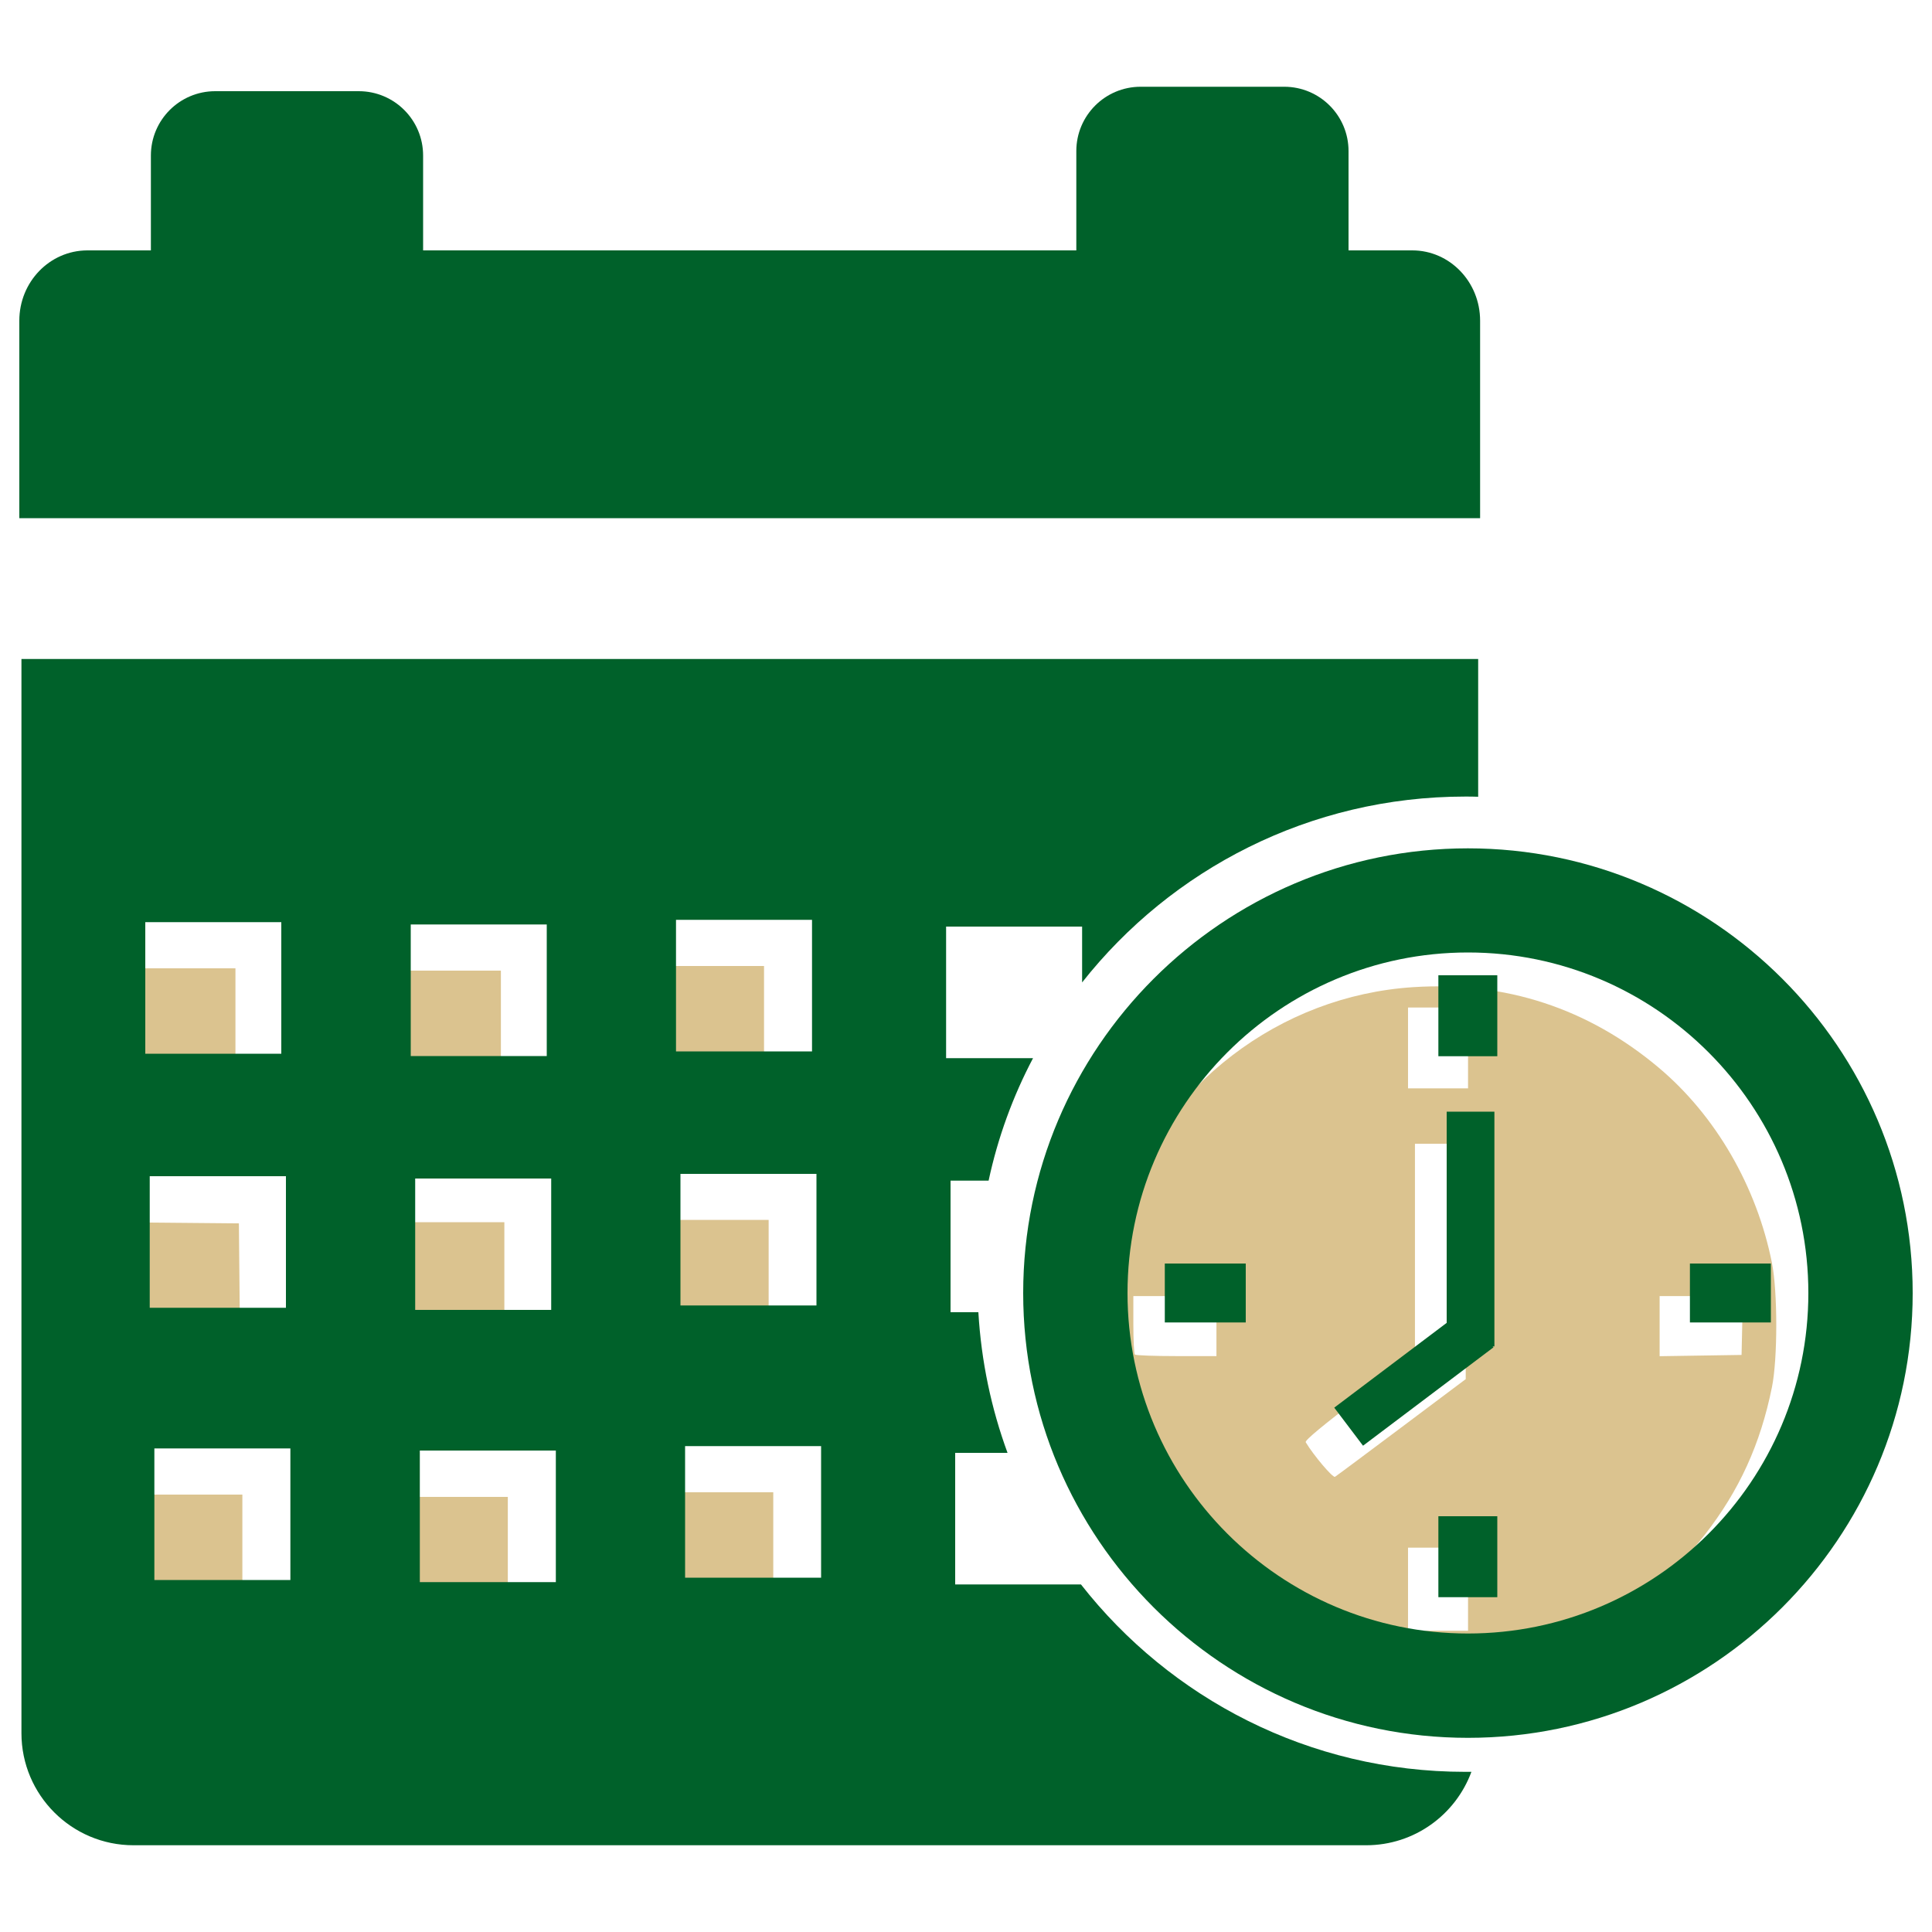
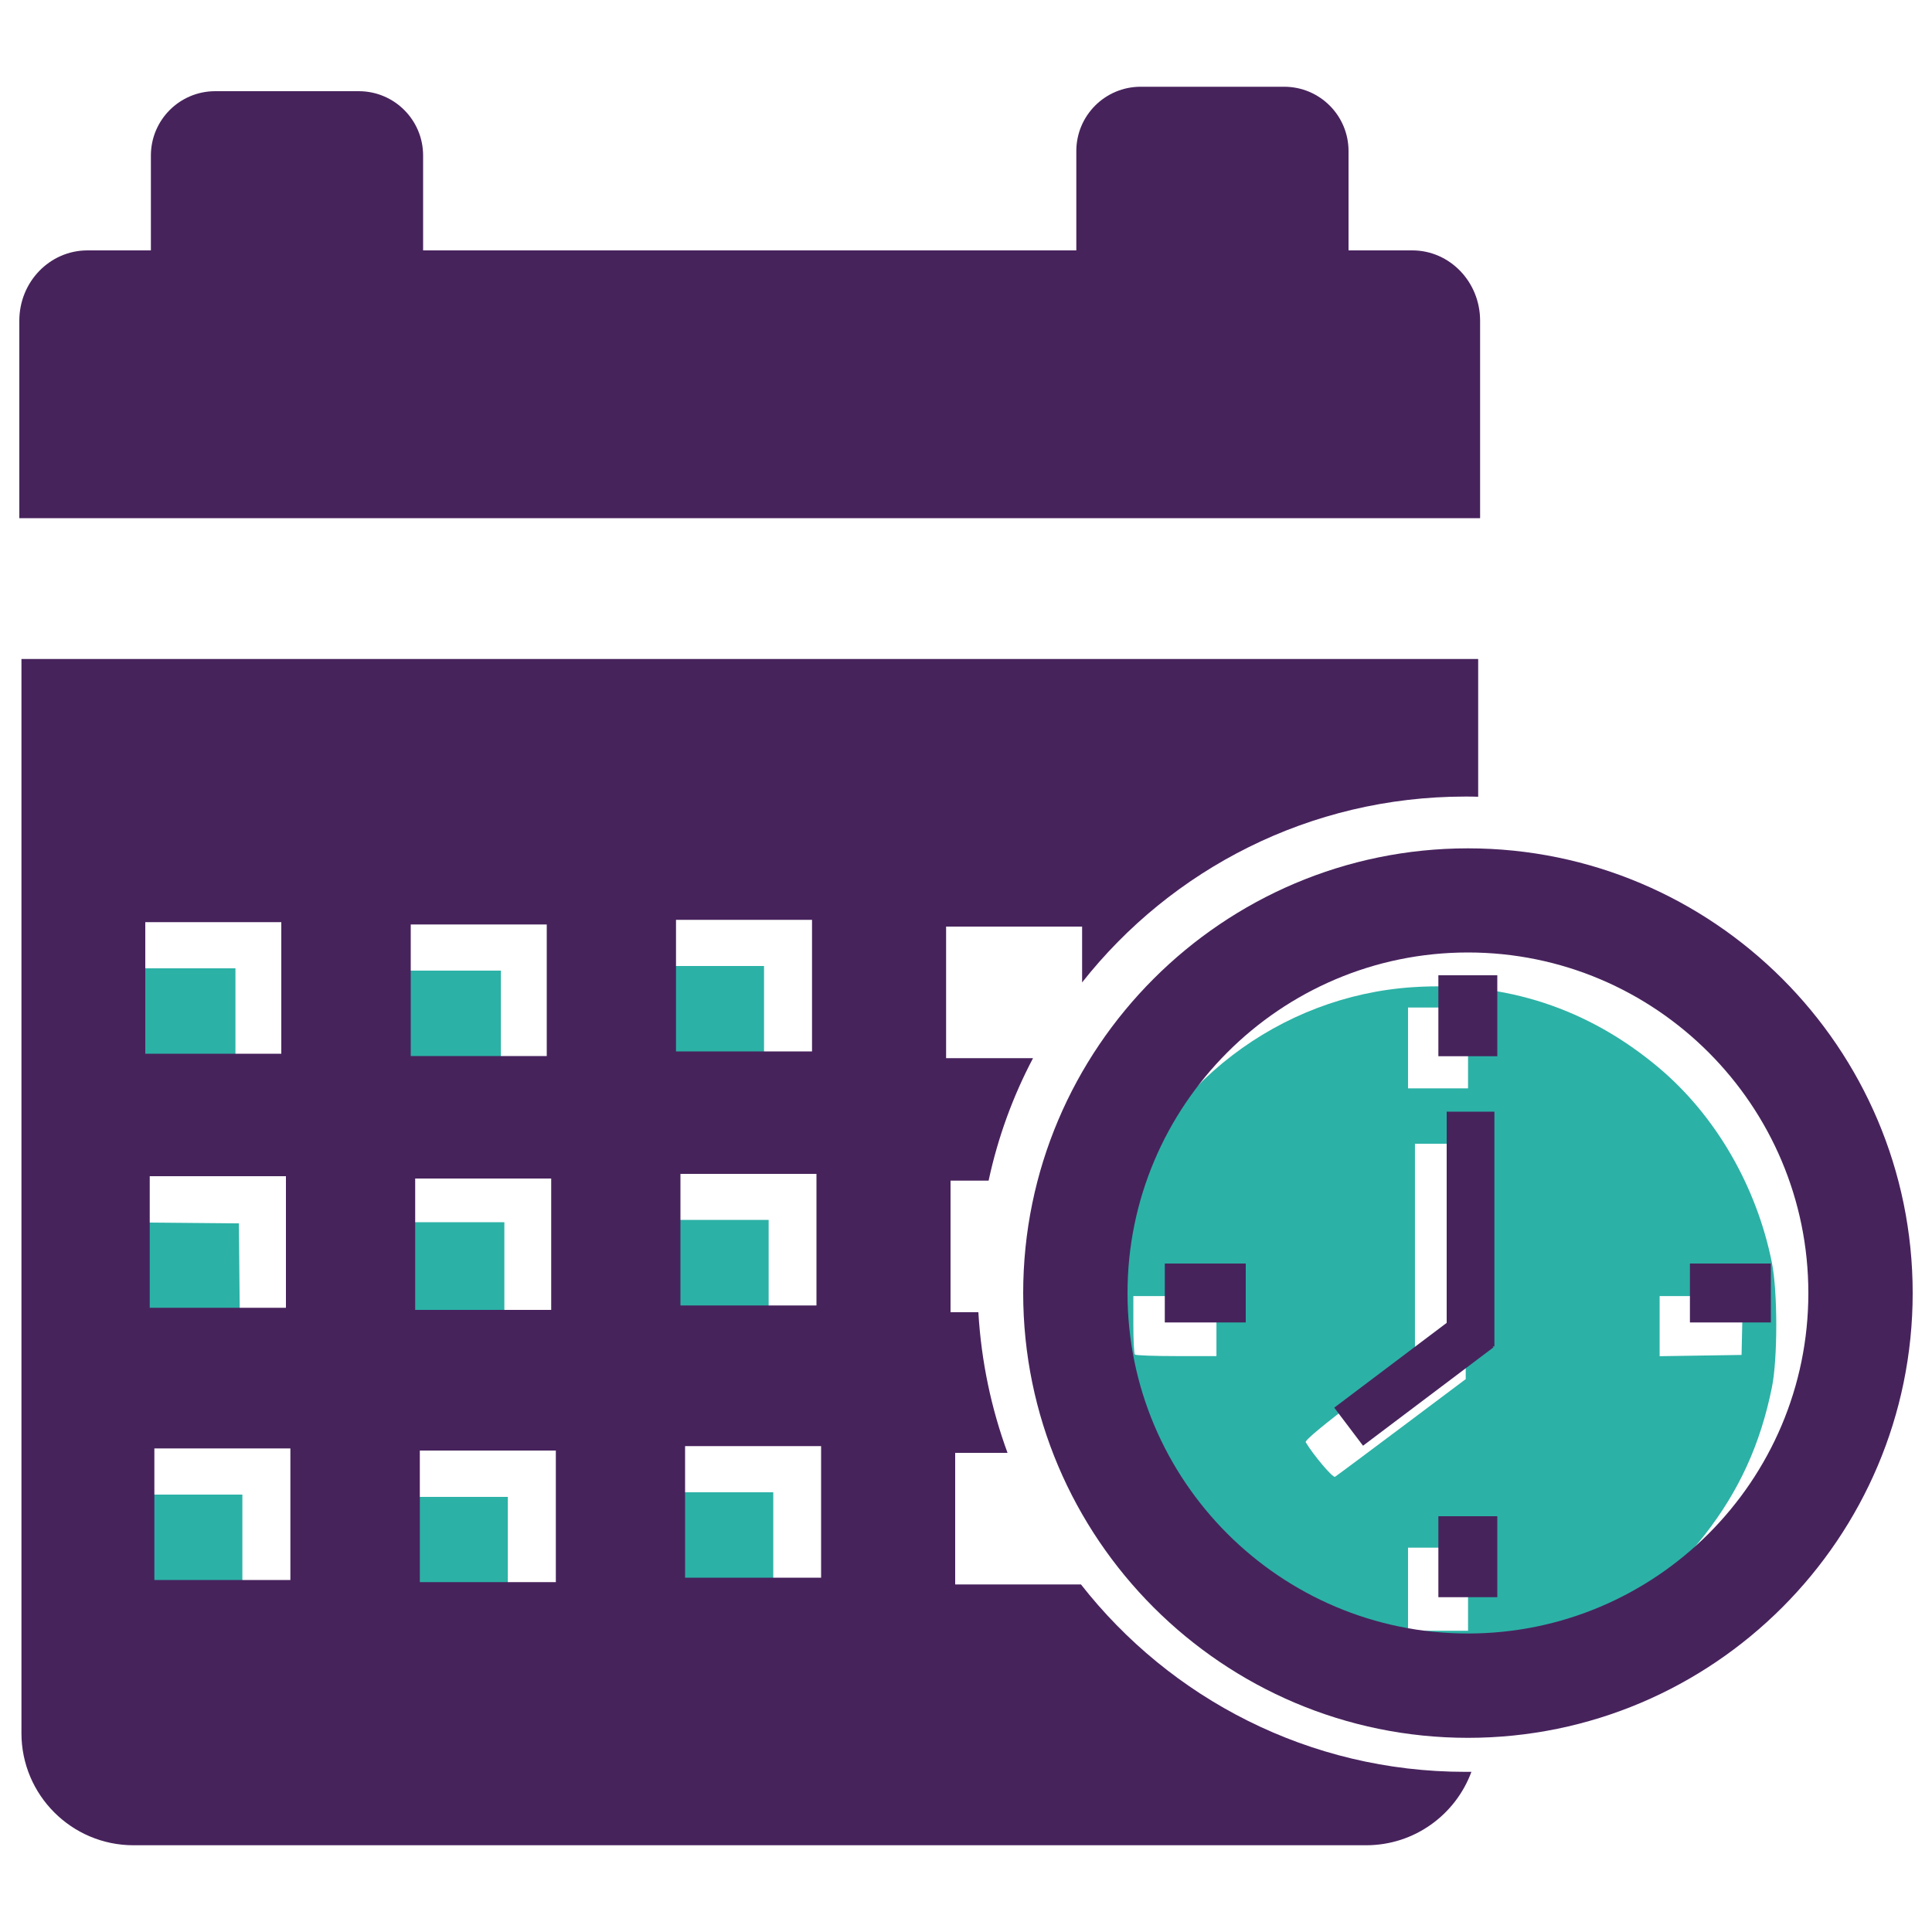
<svg xmlns="http://www.w3.org/2000/svg" version="1.1" x="0px" y="0px" viewBox="0 0 1000 1000" enable-background="new 0 0 1000 1000" xml:space="preserve" id="svg28">
  <defs id="defs32" />
-   <path style="fill:#dbc38f;fill-opacity:1;stroke:none;stroke-width:1;paint-order:markers fill stroke" d="M 51.374,535.245 V 501.195 H 86.619 121.864 v 34.05 34.05 H 86.619 51.374 Z" id="path2464" />
-   <path style="fill:#dbc38f;fill-opacity:1;stroke:none;stroke-width:1;paint-order:markers fill stroke" d="m 188.769,536.44 v -34.05 h 35.245 35.245 v 34.05 34.05 h -35.245 -35.245 z" id="path2466" />
-   <path style="fill:#dbc38f;fill-opacity:1;stroke:none;stroke-width:1;paint-order:markers fill stroke" d="M 326.165,534.05 V 500 h 34.648 34.648 v 34.05 34.05 h -34.648 -34.648 z" id="path2468" />
-   <path style="fill:#dbc38f;fill-opacity:1;stroke:none;stroke-width:1;paint-order:markers fill stroke" d="m 53.763,666.649 v -34.068 l 34.946,0.317 34.946,0.317 0.317,33.751 0.317,33.751 H 89.027 53.763 Z" id="path2470" />
-   <path style="fill:#dbc38f;fill-opacity:1;stroke:none;stroke-width:1;paint-order:markers fill stroke" d="m 189.964,667.861 v -35.245 h 35.544 35.544 v 35.245 35.245 h -35.544 -35.544 z" id="path2474" />
-   <path style="fill:#dbc38f;fill-opacity:1;stroke:none;stroke-width:1;paint-order:markers fill stroke" d="m 328.554,665.472 v -34.05 h 34.648 34.648 v 34.05 34.05 h -34.648 -34.648 z" id="path2476" />
-   <path style="fill:#dbc38f;fill-opacity:1;stroke:none;stroke-width:1;paint-order:markers fill stroke" d="m 56.153,807.646 v -34.05 h 34.648 34.648 v 34.05 34.05 H 90.8 56.153 Z" id="path2478" />
-   <path style="fill:#dbc38f;fill-opacity:1;stroke:none;stroke-width:1;paint-order:markers fill stroke" d="m 193.548,808.841 v -34.05 h 34.648 34.648 v 34.05 34.05 h -34.648 -34.648 z" id="path2480" />
-   <path style="fill:#dbc38f;fill-opacity:1;stroke:none;stroke-width:1;paint-order:markers fill stroke" d="m 330.944,806.452 v -34.05 h 34.648 34.648 v 34.05 34.05 H 365.591 330.944 Z" id="path2482" />
-   <path style="fill:#dbc38f;fill-opacity:1;stroke:none;stroke-width:1;paint-order:markers fill stroke" d="m 728.793,861.297 c -28.852,-3.437 -57.006,-12.995 -78.138,-26.527 -33.586,-21.506 -60.603,-55.804 -72.963,-92.622 -6.672,-19.876 -8.274,-30.588 -8.338,-55.769 -0.066,-25.793 1.773,-37.558 9.129,-58.4 23.419,-66.362 83.841,-112.574 153.017,-117.032 47.695,-3.073 90.53,10.974 127.035,41.661 29.445,24.752 50.722,61.445 58.623,101.099 2.983,14.968 2.984,49.513 0.002,64.289 -5.939,29.435 -16.955,53.611 -34.859,76.507 -32.226,41.211 -80.651,65.53 -133.167,66.877 -8.888,0.228 -18.043,0.19 -20.342,-0.084 z m 31.063,-38.717 v -21.505 h -15.532 -15.532 v 21.505 21.505 h 15.532 15.532 z m -34.349,-83.881 33.154,-24.873 v -60.916 -60.916 h -13.142 -13.142 v 54.827 54.827 l -28.698,21.712 c -18.559,14.041 -28.398,22.213 -27.849,23.13 4.044,6.756 14.052,18.568 15.164,17.899 0.747,-0.45 16.278,-12.01 34.513,-25.69 z m -95.878,-52.319 v -15.532 h -21.505 -21.505 v 14.735 c 0,8.104 0.358,15.094 0.796,15.532 0.438,0.438 10.115,0.796 21.505,0.796 h 20.709 z m 272.138,-0.299 0.334,-15.233 h -21.541 -21.541 v 15.559 15.559 l 21.207,-0.326 21.207,-0.326 z M 759.857,542.413 v -20.908 h -15.532 -15.532 v 20.908 20.908 h 15.532 15.532 z" id="path2393" />
-   <g id="g26" style="fill:#00612a;fill-opacity:1;stroke:none">
-     <path d="M766.1,268.2V166c0-20.1-15.7-36.4-35.1-36.4H45.1C25.7,129.7,10,145.9,10,166v102.2H766.1z" id="path4" style="fill:#00612a;fill-opacity:1;stroke:none" />
-     <path d="M219,152.5c0,18.4-14.9,33.3-33.3,33.3h-74.3c-18.4,0-33.3-14.9-33.3-33.3v-72c0-18.4,14.9-33.3,33.3-33.3h74.3c18.4,0,33.3,14.9,33.3,33.3V152.5z" id="path6" style="fill:#00612a;fill-opacity:1;stroke:none" />
-     <path d="M698,150.2c0,18.4-14.9,33.3-33.3,33.3h-74.3c-18.4,0-33.3-14.9-33.3-33.3v-72c0-18.4,14.9-33.3,33.3-33.3h74.3c18.4,0,33.3,14.9,33.3,33.3V150.2z" id="path8" style="fill:#00612a;fill-opacity:1;stroke:none" />
-     <path d="M758.4,917.1c-80.8,0-152.7-38-198.9-97h-65.1V752h27.1c-8.4-22.9-13.6-47.3-15.1-72.8H492v-68.1h19.7c4.8-22.4,12.6-43.7,23-63.4h-45v-68.1h70.4v28.9c46.2-58.6,117.9-96.2,198.3-96.2c2.2,0,4.5,0,6.7,0.1v-71.3h-754v556c0,32,26,58,58,58h638c25,0,46.3-15.8,54.5-38C760.5,917.1,759.4,917.1,758.4,917.1z M75.2,477.3h70.4v68.1H75.2V477.3z M77.5,608.8H148v68.1H77.5V608.8z M150.3,817.8H79.9v-68.1h70.4V817.8z M212.5,478.5H283v68.1h-70.4V478.5z M214.9,610h70.4V678h-70.4V610z M287.7,818.9h-70.4v-68.1h70.4V818.9z M349.9,476.1h70.4v68.1h-70.4V476.1z M352.2,607.6h70.4v68.1h-70.4V607.6z M425,816.6h-70.4v-68.1H425V816.6z" id="path10" style="fill:#00612a;fill-opacity:1;stroke:none" />
-     <path d="M759.8,439.1c-126.9,0-230.2,103.3-230.2,230.2c0,126.9,103.3,230.2,230.2,230.2c126.9,0,230.2-103.3,230.2-230.2C990,542.3,886.7,439.1,759.8,439.1L759.8,439.1z M759.8,845.5c-97.2,0-176.2-79.1-176.2-176.2S662.6,493,759.8,493C857,493,936,572.1,936,669.3S857,845.5,759.8,845.5L759.8,845.5z" id="path12" style="fill:#00612a;fill-opacity:1;stroke:none" />
-     <path d="M602.9,654h41.9v30.5h-41.9V654z" id="path14" style="fill:#00612a;fill-opacity:1;stroke:none" />
-     <path d="M874.7,654h41.9v30.5h-41.9V654z" id="path16" style="fill:#00612a;fill-opacity:1;stroke:none" />
-     <path d="M744.5,504.8h30.5v41.9h-30.5V504.8z" id="path18" style="fill:#00612a;fill-opacity:1;stroke:none" />
-     <path d="M744.5,784.8h30.5v41.9h-30.5V784.8z" id="path20" style="fill:#00612a;fill-opacity:1;stroke:none" />
-     <path d="M748.8,575.4h24.7v121.5h-24.7V575.4z" id="path22" style="fill:#00612a;fill-opacity:1;stroke:none" />
-     <path d="M705.5,748.3l-14.9-19.7l67.5-50.9l14.9,19.7L705.5,748.3z" id="path24" style="fill:#00612a;fill-opacity:1;stroke:none" />
+   <path style="fill:#2CB1A6;fill-opacity:1;stroke:none;stroke-width:1;paint-order:markers fill stroke" d="M 51.374,535.245 V 501.195 H 86.619 121.864 v 34.05 34.05 H 86.619 51.374 Z" id="path2464" />
+   <path style="fill:#2CB1A6;fill-opacity:1;stroke:none;stroke-width:1;paint-order:markers fill stroke" d="m 188.769,536.44 v -34.05 h 35.245 35.245 v 34.05 34.05 h -35.245 -35.245 z" id="path2466" />
+   <path style="fill:#2CB1A6;fill-opacity:1;stroke:none;stroke-width:1;paint-order:markers fill stroke" d="M 326.165,534.05 V 500 h 34.648 34.648 v 34.05 34.05 h -34.648 -34.648 z" id="path2468" />
+   <path style="fill:#2CB1A6;fill-opacity:1;stroke:none;stroke-width:1;paint-order:markers fill stroke" d="m 53.763,666.649 v -34.068 l 34.946,0.317 34.946,0.317 0.317,33.751 0.317,33.751 H 89.027 53.763 Z" id="path2470" />
+   <path style="fill:#2CB1A6;fill-opacity:1;stroke:none;stroke-width:1;paint-order:markers fill stroke" d="m 189.964,667.861 v -35.245 h 35.544 35.544 v 35.245 35.245 h -35.544 -35.544 z" id="path2474" />
+   <path style="fill:#2CB1A6;fill-opacity:1;stroke:none;stroke-width:1;paint-order:markers fill stroke" d="m 328.554,665.472 v -34.05 h 34.648 34.648 v 34.05 34.05 h -34.648 -34.648 z" id="path2476" />
+   <path style="fill:#2CB1A6;fill-opacity:1;stroke:none;stroke-width:1;paint-order:markers fill stroke" d="m 56.153,807.646 v -34.05 h 34.648 34.648 v 34.05 34.05 H 90.8 56.153 Z" id="path2478" />
+   <path style="fill:#2CB1A6;fill-opacity:1;stroke:none;stroke-width:1;paint-order:markers fill stroke" d="m 193.548,808.841 v -34.05 h 34.648 34.648 v 34.05 34.05 h -34.648 -34.648 z" id="path2480" />
+   <path style="fill:#2CB1A6;fill-opacity:1;stroke:none;stroke-width:1;paint-order:markers fill stroke" d="m 330.944,806.452 v -34.05 h 34.648 34.648 v 34.05 34.05 H 365.591 330.944 Z" id="path2482" />
+   <path style="fill:#2CB1A6;fill-opacity:1;stroke:none;stroke-width:1;paint-order:markers fill stroke" d="m 728.793,861.297 c -28.852,-3.437 -57.006,-12.995 -78.138,-26.527 -33.586,-21.506 -60.603,-55.804 -72.963,-92.622 -6.672,-19.876 -8.274,-30.588 -8.338,-55.769 -0.066,-25.793 1.773,-37.558 9.129,-58.4 23.419,-66.362 83.841,-112.574 153.017,-117.032 47.695,-3.073 90.53,10.974 127.035,41.661 29.445,24.752 50.722,61.445 58.623,101.099 2.983,14.968 2.984,49.513 0.002,64.289 -5.939,29.435 -16.955,53.611 -34.859,76.507 -32.226,41.211 -80.651,65.53 -133.167,66.877 -8.888,0.228 -18.043,0.19 -20.342,-0.084 z m 31.063,-38.717 v -21.505 h -15.532 -15.532 v 21.505 21.505 h 15.532 15.532 z m -34.349,-83.881 33.154,-24.873 v -60.916 -60.916 h -13.142 -13.142 v 54.827 54.827 l -28.698,21.712 c -18.559,14.041 -28.398,22.213 -27.849,23.13 4.044,6.756 14.052,18.568 15.164,17.899 0.747,-0.45 16.278,-12.01 34.513,-25.69 z m -95.878,-52.319 v -15.532 h -21.505 -21.505 v 14.735 c 0,8.104 0.358,15.094 0.796,15.532 0.438,0.438 10.115,0.796 21.505,0.796 h 20.709 z m 272.138,-0.299 0.334,-15.233 h -21.541 -21.541 v 15.559 15.559 l 21.207,-0.326 21.207,-0.326 z M 759.857,542.413 v -20.908 h -15.532 -15.532 v 20.908 20.908 h 15.532 15.532 z" id="path2393" />
+   <g id="g26" style="fill:#47235C;fill-opacity:1;stroke:none">
+     <path d="M766.1,268.2V166c0-20.1-15.7-36.4-35.1-36.4H45.1C25.7,129.7,10,145.9,10,166v102.2H766.1z" id="path4" style="fill:#47235C;fill-opacity:1;stroke:none" />
+     <path d="M219,152.5c0,18.4-14.9,33.3-33.3,33.3h-74.3c-18.4,0-33.3-14.9-33.3-33.3v-72c0-18.4,14.9-33.3,33.3-33.3h74.3c18.4,0,33.3,14.9,33.3,33.3V152.5z" id="path6" style="fill:#47235C;fill-opacity:1;stroke:none" />
+     <path d="M698,150.2c0,18.4-14.9,33.3-33.3,33.3h-74.3c-18.4,0-33.3-14.9-33.3-33.3v-72c0-18.4,14.9-33.3,33.3-33.3h74.3c18.4,0,33.3,14.9,33.3,33.3V150.2z" id="path8" style="fill:#47235C;fill-opacity:1;stroke:none" />
+     <path d="M758.4,917.1c-80.8,0-152.7-38-198.9-97h-65.1V752h27.1c-8.4-22.9-13.6-47.3-15.1-72.8H492v-68.1h19.7c4.8-22.4,12.6-43.7,23-63.4h-45v-68.1h70.4v28.9c46.2-58.6,117.9-96.2,198.3-96.2c2.2,0,4.5,0,6.7,0.1v-71.3h-754v556c0,32,26,58,58,58h638c25,0,46.3-15.8,54.5-38C760.5,917.1,759.4,917.1,758.4,917.1z M75.2,477.3h70.4v68.1H75.2V477.3z M77.5,608.8H148v68.1H77.5V608.8z M150.3,817.8H79.9v-68.1h70.4V817.8z M212.5,478.5H283v68.1h-70.4V478.5z M214.9,610h70.4V678h-70.4V610z M287.7,818.9h-70.4v-68.1h70.4V818.9z M349.9,476.1h70.4v68.1h-70.4V476.1z M352.2,607.6h70.4v68.1h-70.4V607.6z M425,816.6h-70.4v-68.1H425V816.6z" id="path10" style="fill:#47235C;fill-opacity:1;stroke:none" />
+     <path d="M759.8,439.1c-126.9,0-230.2,103.3-230.2,230.2c0,126.9,103.3,230.2,230.2,230.2c126.9,0,230.2-103.3,230.2-230.2C990,542.3,886.7,439.1,759.8,439.1L759.8,439.1z M759.8,845.5c-97.2,0-176.2-79.1-176.2-176.2S662.6,493,759.8,493C857,493,936,572.1,936,669.3S857,845.5,759.8,845.5L759.8,845.5z" id="path12" style="fill:#47235C;fill-opacity:1;stroke:none" />
+     <path d="M602.9,654h41.9v30.5h-41.9V654z" id="path14" style="fill:#47235C;fill-opacity:1;stroke:none" />
+     <path d="M874.7,654h41.9v30.5h-41.9V654z" id="path16" style="fill:#47235C;fill-opacity:1;stroke:none" />
+     <path d="M744.5,504.8h30.5v41.9h-30.5V504.8z" id="path18" style="fill:#47235C;fill-opacity:1;stroke:none" />
+     <path d="M744.5,784.8h30.5v41.9h-30.5V784.8z" id="path20" style="fill:#47235C;fill-opacity:1;stroke:none" />
+     <path d="M748.8,575.4h24.7v121.5h-24.7V575.4z" id="path22" style="fill:#47235C;fill-opacity:1;stroke:none" />
+     <path d="M705.5,748.3l-14.9-19.7l67.5-50.9l14.9,19.7L705.5,748.3z" id="path24" style="fill:#47235C;fill-opacity:1;stroke:none" />
  </g>
</svg>
